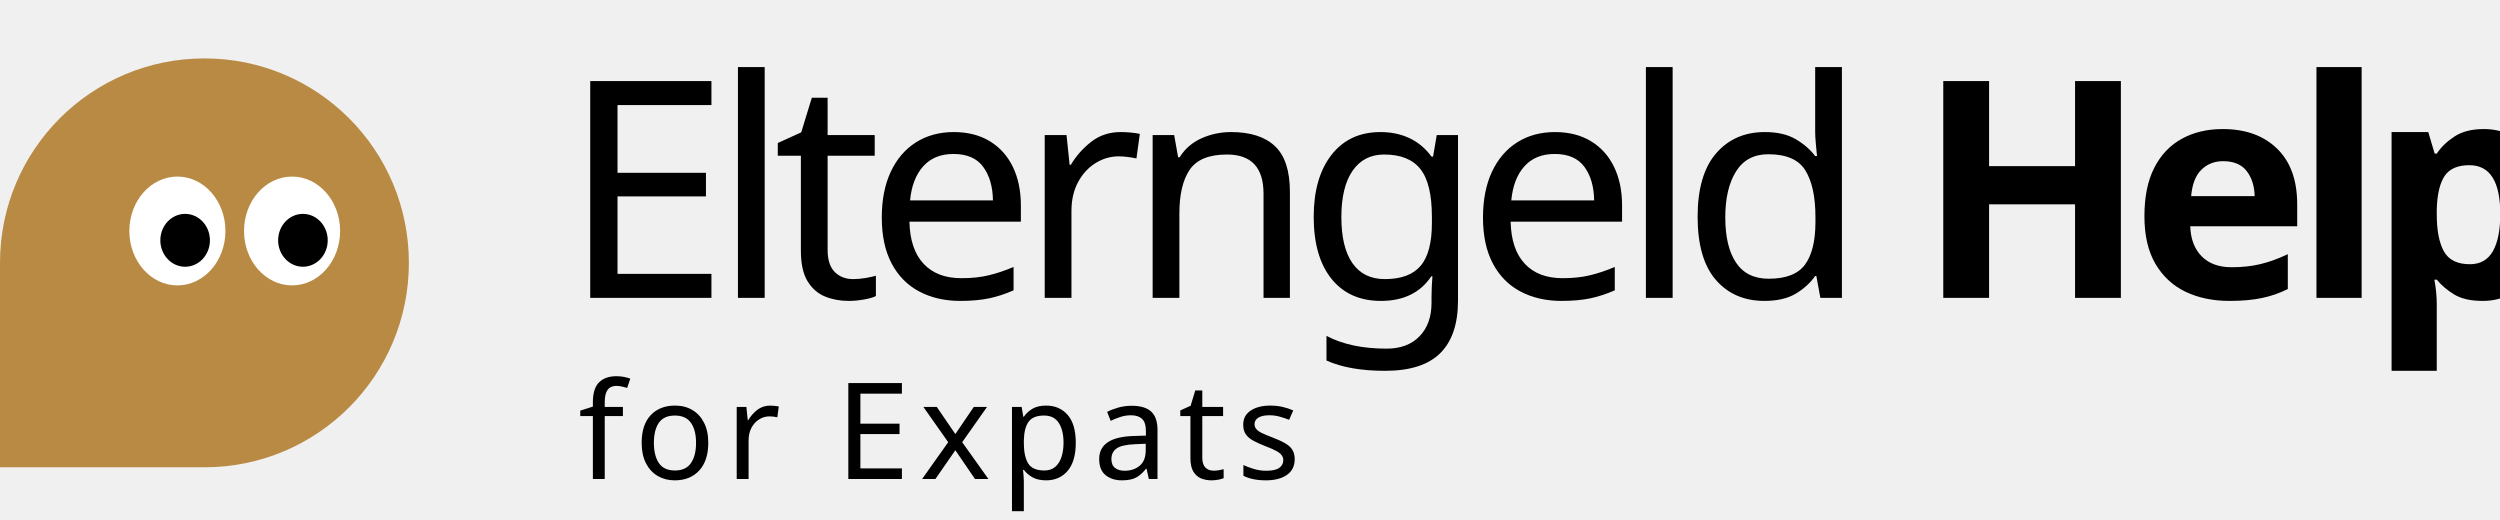
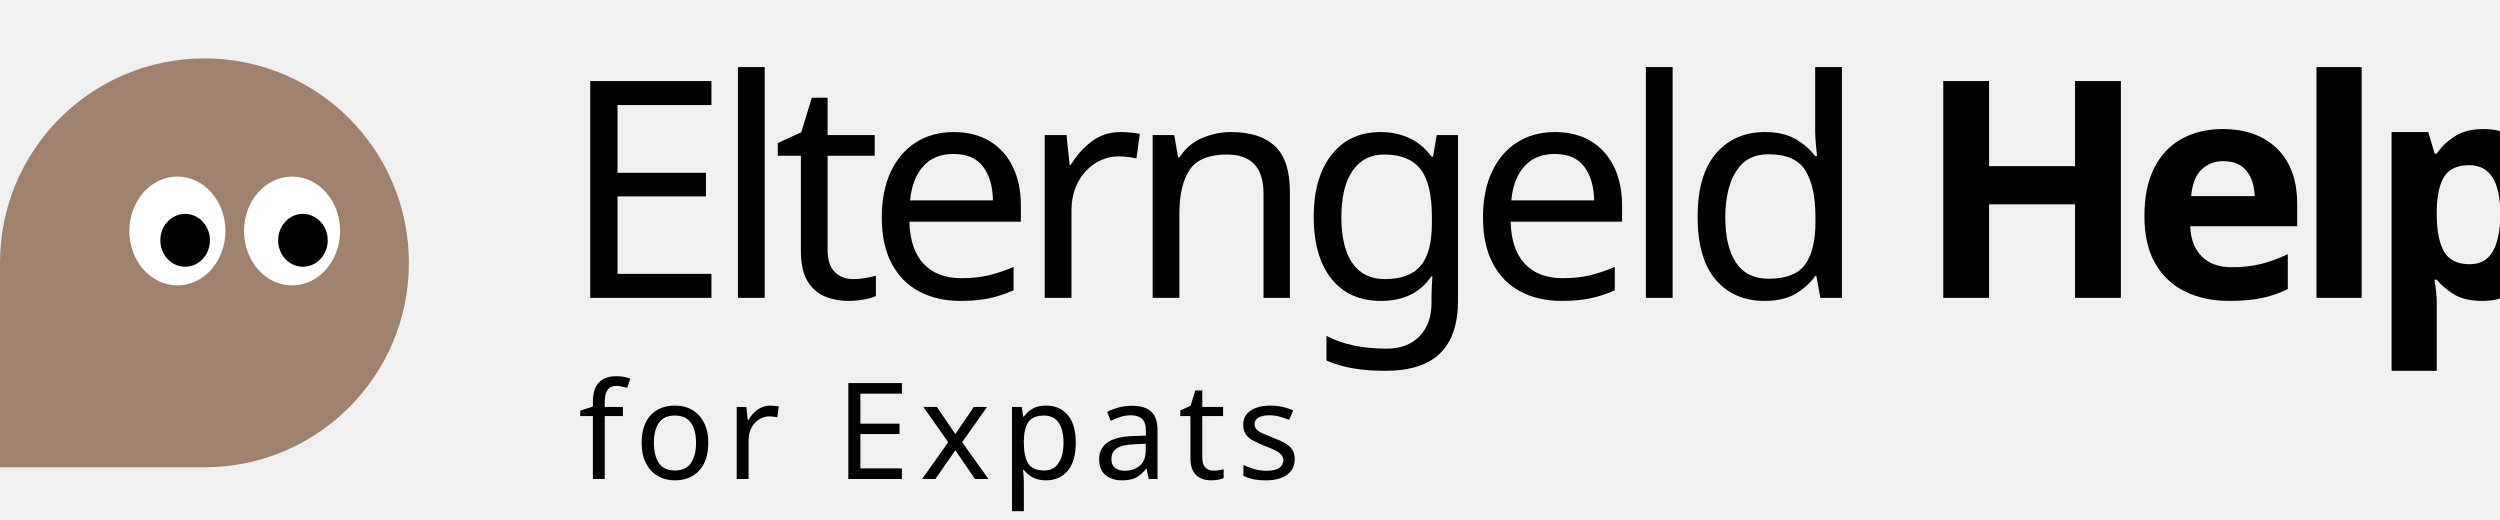
<svg xmlns="http://www.w3.org/2000/svg" width="428px" height="89px" viewBox="0 0 428 89" version="1.1">
  <g id="Eltern-Helper" stroke="none" stroke-width="1" fill="none" fill-rule="evenodd">
-     <g id="Artboard" transform="translate(-3340, -3470)">
-       <g id="Group-7-Copy" transform="translate(3340, 3470)">
+     <g id="Artboard" transform="translate(-3340, -3656)">
+       <g id="Group-7-Copy-2" transform="translate(3340, 3656)">
        <text id="for-Expats" font-family="SpaceGrotesk-Light_Regular, Space Grotesk" font-size="23" font-weight="normal" letter-spacing="1.673" fill="#000000">
          <tspan x="99" y="82">for Expats</tspan>
        </text>
        <text id="Elterngeld-Copy" font-family="SpaceGrotesk-Light, Space Grotesk" font-size="52" font-weight="300" letter-spacing="-3" fill="#000000">
          <tspan x="96" y="51">Elterngeld</tspan>
          <tspan x="323.4" y="51" font-family="SpaceGrotesk-Light_Bold, Space Grotesk" font-weight="bold"> </tspan>
        </text>
        <text id="Help" font-family="SpaceGrotesk-Light_Bold, Space Grotesk" font-size="52" font-weight="bold" letter-spacing="-3" fill="#000000">
          <tspan x="328" y="51">Help</tspan>
        </text>
-         <g id="Group-6-Copy-2" transform="translate(0, 10)">
-           <g id="Body" fill="#B98A43" fill-rule="nonzero">
+         <g id="Group-6-Copy-3" transform="translate(0, 10)">
+           <g id="Body" fill="#9E826D" fill-rule="nonzero">
            <path d="M70,35 L70,35 C70,15.655 54.345,0 35,0 L35,0 C15.655,0 0,15.655 0,35 L0,70 L35,70 C54.345,70 70,54.345 70,35 Z" id="Shape" />
          </g>
-           <g id="Eyes-Copy-2" transform="translate(22.14272, 20.22833)">
+           <g id="Eyes-Copy-3" transform="translate(22.14272, 20.22833)">
            <ellipse id="Oval" fill="#FFFFFF" cx="8.225" cy="9.316" rx="8.225" ry="9.316" />
            <ellipse id="Oval-Copy-3" fill="#FFFFFF" cx="27.859" cy="9.316" rx="8.225" ry="9.316" />
            <ellipse id="Oval" fill="#000000" cx="9.552" cy="10.913" rx="4.245" ry="4.525" />
            <ellipse id="Oval-Copy-4" fill="#000000" cx="29.717" cy="10.913" rx="4.245" ry="4.525" />
          </g>
        </g>
      </g>
    </g>
  </g>
</svg>
